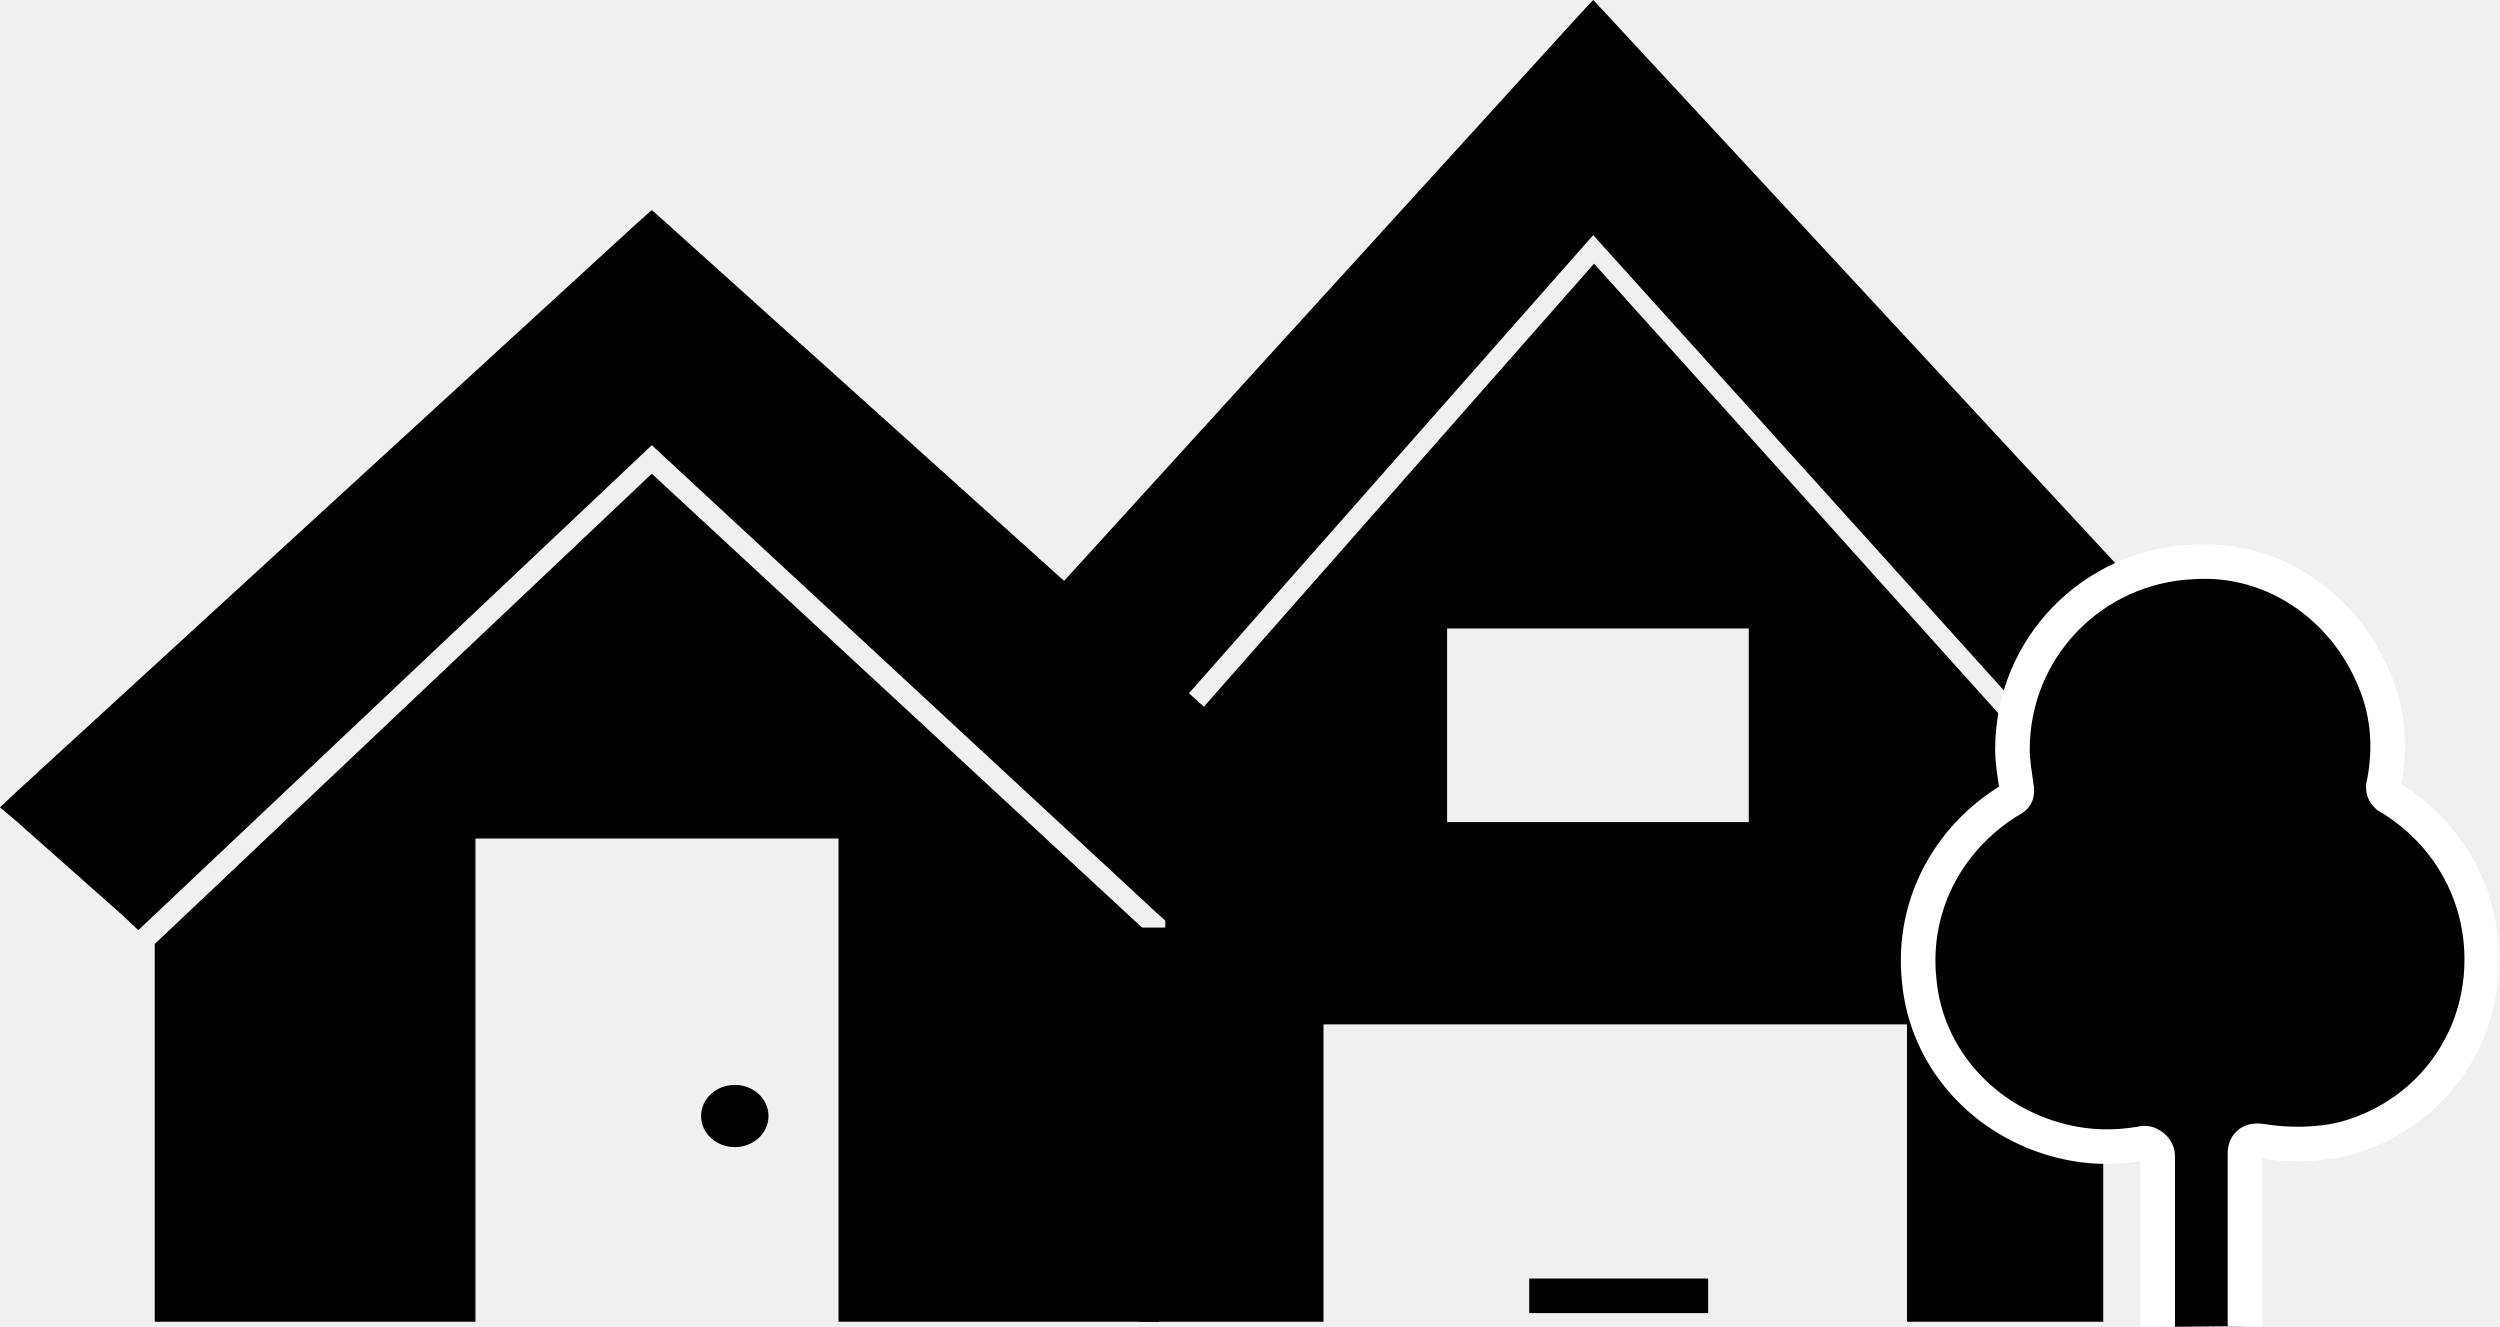
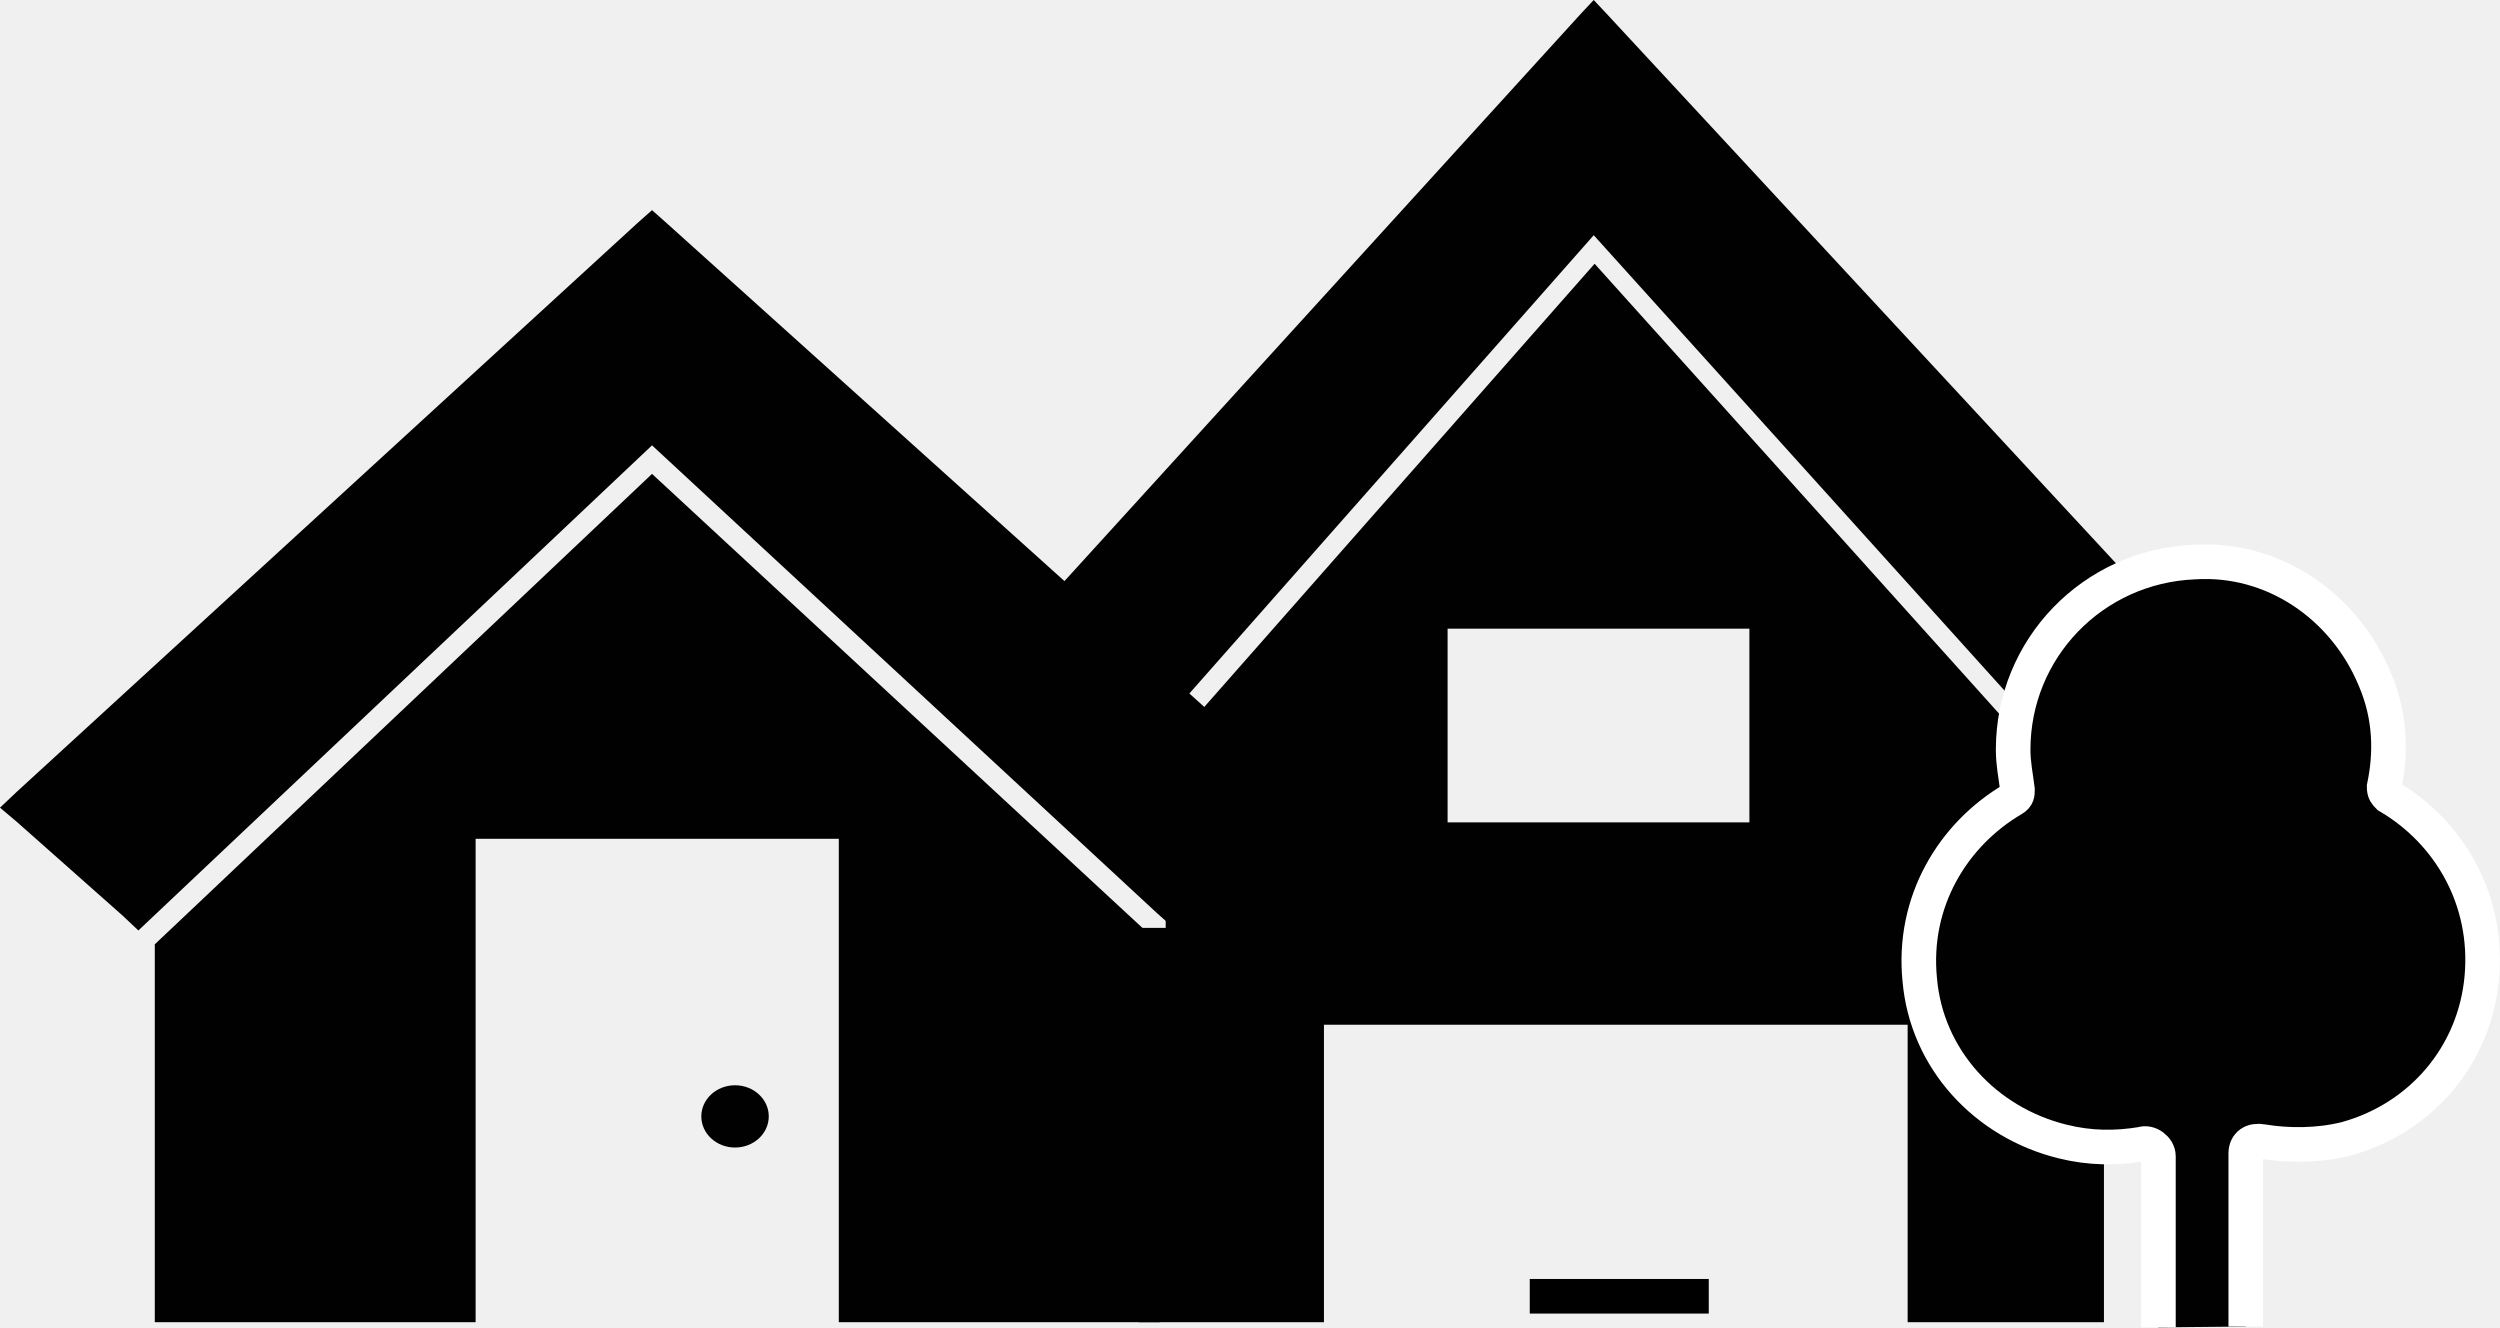
- <svg xmlns="http://www.w3.org/2000/svg" version="1.1" id="Layer_1" x="0px" y="0px" viewBox="0 0 289.2 153.5" enable-background="new 0 0 289.2 153.5" xml:space="preserve">
-   <polygon fill="#010101" points="150.1,91.5 77.2,25.9 75.4,24.3 73.6,25.9 1.9,91.6 0,93.4 1.9,95 14.2,105.9 16,107.6 17.8,105.9   75.4,51.5 133.8,105.6 135.6,107.2 137.4,105.6 150,94.9 152,93.2 " />
-   <polygon fill="#010101" points="134.1,152.9 134.1,109.2 132,107.2 75.4,54.8 19.7,107.5 17.9,109.2 17.9,152.9 55,152.9 55,97   97,97 97,152.9 " />
-   <ellipse fill="#010101" cx="85" cy="129.1" rx="3.9" ry="3.6" />
-   <polygon fill="#010101" points="131.7,152.9 131.7,107.3 243.3,107.3 243.3,152.9 220.6,152.9 220.6,116.4 153.1,116.4 153.1,152.9   " />
-   <rect x="134.8" y="95.1" fill="#010101" width="108.6" height="23.4" />
-   <line fill="none" stroke="#000000" stroke-width="4" stroke-miterlimit="10" x1="176.9" y1="149.9" x2="197.6" y2="149.9" />
-   <polygon fill="#010101" points="246.6,67.2 185.8,1.6 184.3,0 182.8,1.6 123,67.3 121.5,69.1 123.1,70.7 133.3,81.7 134.9,83.3   136.3,81.6 184.3,27.2 233.1,81.3 234.5,82.9 236,81.3 246.6,70.6 248.3,68.9 " />
-   <polygon fill="#010101" points="233.3,107.6 233.3,84.9 231.6,83 184.4,30.5 137.9,83.3 136.4,85 136.4,107.6 167.4,107.6   167.4,72.7 202.3,72.7 202.3,107.6 " />
-   <path fill="#010101" stroke="#FFFFFF" stroke-width="4" stroke-miterlimit="10" d="M259.7,153.4v-20c0-1.1,0.8-1.6,1.9-1.4  c3,0.5,6.5,0.5,9.7-0.3c8.7-2.4,14.9-9.7,15.7-18.7s-3.8-16.8-10.8-20.9c-0.3-0.3-0.5-0.5-0.5-1.1c0.8-3.8,0.8-8.1-1.1-12.5  c-3.5-8.4-11.7-14.1-20.9-13.5c-11.7,0.5-20.9,10-20.9,21.7c0,1.6,0.3,3,0.5,4.6c0,0.5,0,0.8-0.5,1.1c-7,4.1-11.7,11.9-10.8,20.9  c0.8,9.2,7.6,16.5,16.5,18.7c3.2,0.8,6.2,0.8,9.2,0.3c0.8-0.3,1.9,0.5,1.9,1.4v19.8" />
+ <svg xmlns="http://www.w3.org/2000/svg" version="1.1" id="Layer_1" x="0px" y="0px" viewBox="128 -59.5 289.1 153.5" style="enable-background:new 128 -59.5 289.1 153.5;" xml:space="preserve">
+   <style type="text/css">
+ 	.st0{fill:#010101;}
+ 	.st1{fill:none;stroke:#000000;stroke-width:4;stroke-miterlimit:10;}
+ 	.st2{fill:#010101;stroke:#FFFFFF;stroke-width:4;stroke-miterlimit:10;}
+ </style>
+   <polygon class="st0" points="278.1,32 205.2,-33.6 203.4,-35.2 201.6,-33.6 129.9,32.1 128,33.9 129.9,35.5 142.2,46.4 144,48.1   145.8,46.4 203.4,-8 261.8,46.1 263.6,47.7 265.4,46.1 278,35.4 280,33.7 " />
+   <polygon class="st0" points="262.1,93.4 262.1,49.7 260,47.7 203.4,-4.7 147.7,48 145.9,49.7 145.9,93.4 183,93.4 183,37.5   225,37.5 225,93.4 " />
+   <ellipse class="st0" cx="213" cy="69.6" rx="3.9" ry="3.6" />
+   <polygon class="st0" points="259.7,93.4 259.7,47.8 371.3,47.8 371.3,93.4 348.6,93.4 348.6,56.9 281.1,56.9 281.1,93.4 " />
+   <rect x="262.8" y="35.6" class="st0" width="108.6" height="23.4" />
+   <line class="st1" x1="304.9" y1="90.4" x2="325.6" y2="90.4" />
+   <polygon class="st0" points="374.6,7.7 313.8,-57.9 312.3,-59.5 310.8,-57.9 251,7.8 249.5,9.6 251.1,11.2 261.3,22.2 262.9,23.8   264.3,22.1 312.3,-32.3 361.1,21.8 362.5,23.4 364,21.8 374.6,11.1 376.3,9.4 " />
+   <polygon class="st0" points="361.3,48.1 361.3,25.4 359.6,23.5 312.4,-29 265.9,23.8 264.4,25.5 264.4,48.1 295.4,48.1 295.4,13.2   330.3,13.2 330.3,48.1 " />
+   <path class="st2" d="M387.7,93.9v-20c0-1.1,0.8-1.6,1.9-1.4c3,0.5,6.5,0.5,9.7-0.3c8.7-2.4,14.9-9.7,15.7-18.7s-3.8-16.8-10.8-20.9  c-0.3-0.3-0.5-0.5-0.5-1.1c0.8-3.8,0.8-8.1-1.1-12.5c-3.5-8.4-11.7-14.1-20.9-13.5c-11.7,0.5-20.9,10-20.9,21.7c0,1.6,0.3,3,0.5,4.6  c0,0.5,0,0.8-0.5,1.1c-7,4.1-11.7,11.9-10.8,20.9c0.8,9.2,7.6,16.5,16.5,18.7c3.2,0.8,6.2,0.8,9.2,0.3c0.8-0.3,1.9,0.5,1.9,1.4V94" />
</svg>
